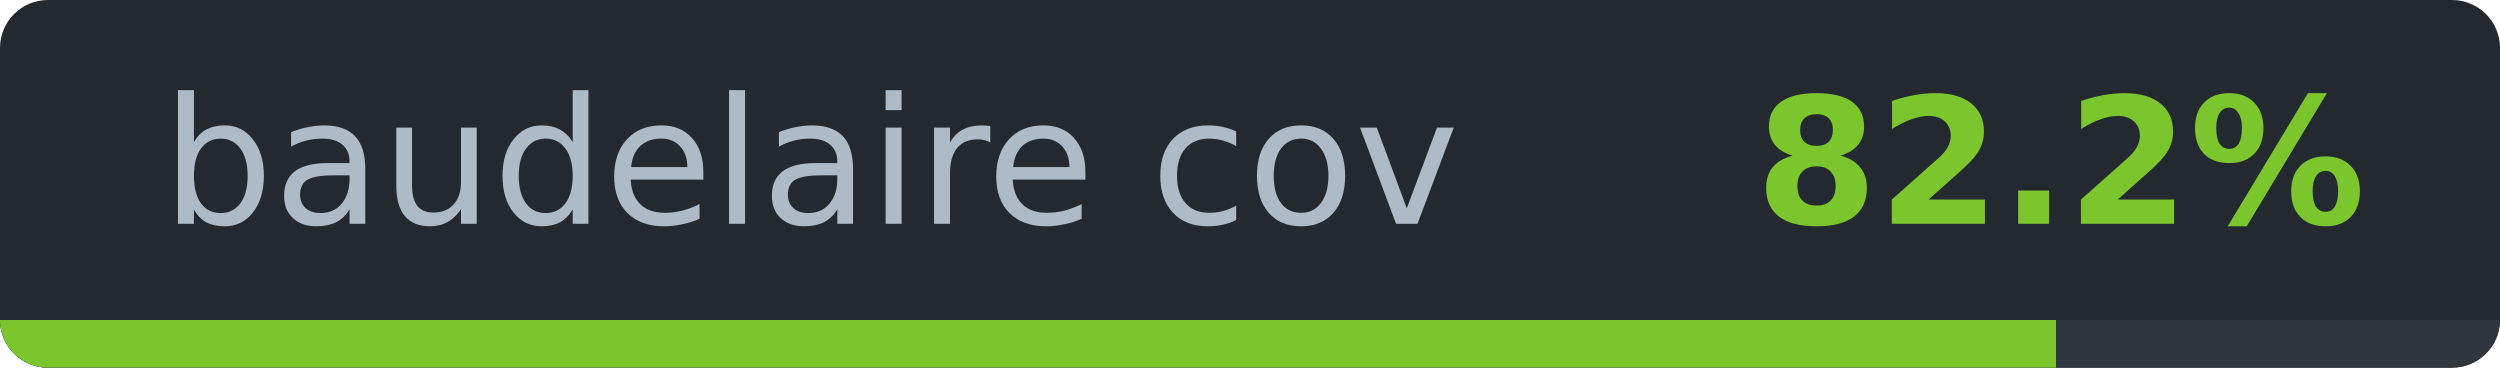
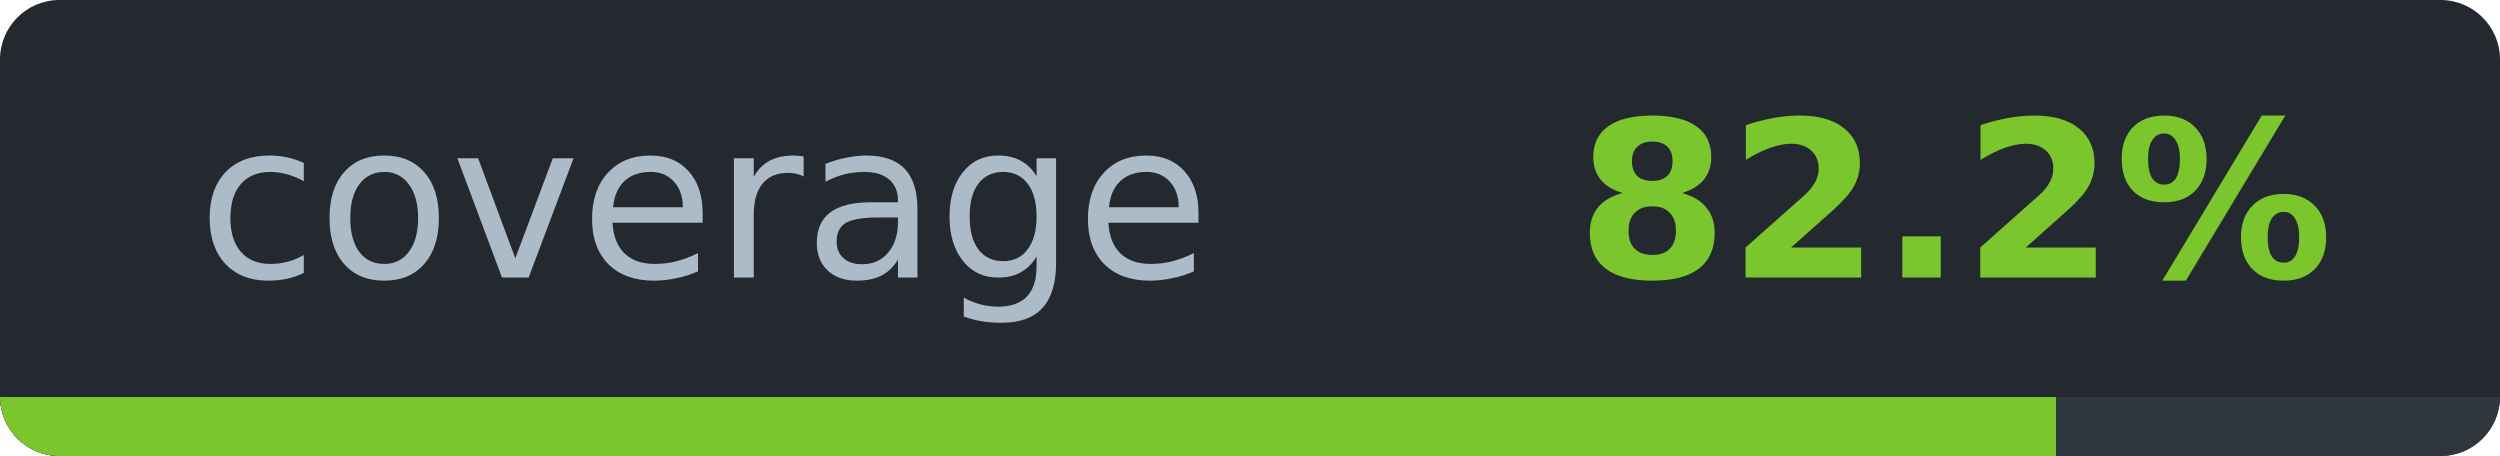
- <svg xmlns="http://www.w3.org/2000/svg" width="156.4" height="23" viewBox="0 0 156.4 23" role="img" aria-label="baudelaire cov: 82.2%">
-   <clipPath id="c3e523f2b">
-     <rect width="156.4" height="23" rx="3" />
+ <svg xmlns="http://www.w3.org/2000/svg" width="126.1" height="23" viewBox="0 0 126.1 23" role="img" aria-label="coverage: 82.2%">
+   <clipPath id="c64594d76">
+     <rect width="126.1" height="23" rx="3" />
  </clipPath>
-   <g clip-path="url(#c3e523f2b)" shape-rendering="crispEdges">
-     <rect width="156.4" height="23" fill="#24292f" />
-     <rect y="20" width="156.4" height="3" fill="#30363d" />
-     <rect y="20" width="128.6" height="3" fill="#7bc62d" />
+   <g clip-path="url(#c64594d76)" shape-rendering="crispEdges">
+     <rect width="126.1" height="23" fill="#24292f" />
+     <rect y="20" width="126.1" height="3" fill="#30363d" />
+     <rect y="20" width="103.7" height="3" fill="#7bc62d" />
  </g>
  <g font-family="Verdana,DejaVu Sans,Noto Sans,Geneva,sans-serif" font-size="11">
-     <text x="50.7" y="14" fill="#adbac7" text-anchor="middle" textLength="81.4" lengthAdjust="spacingAndGlyphs" font-weight="normal">baudelaire cov</text>
-     <text x="128.9" y="14" fill="#7bc62d" text-anchor="middle" textLength="35.0" lengthAdjust="spacingAndGlyphs" font-weight="bold">82.2%</text>
+     <text x="35.5" y="14" fill="#adbac7" text-anchor="middle" textLength="51.1" lengthAdjust="spacingAndGlyphs" font-weight="normal">coverage</text>
+     <text x="98.6" y="14" fill="#7bc62d" text-anchor="middle" textLength="35.0" lengthAdjust="spacingAndGlyphs" font-weight="bold">82.2%</text>
  </g>
</svg>
